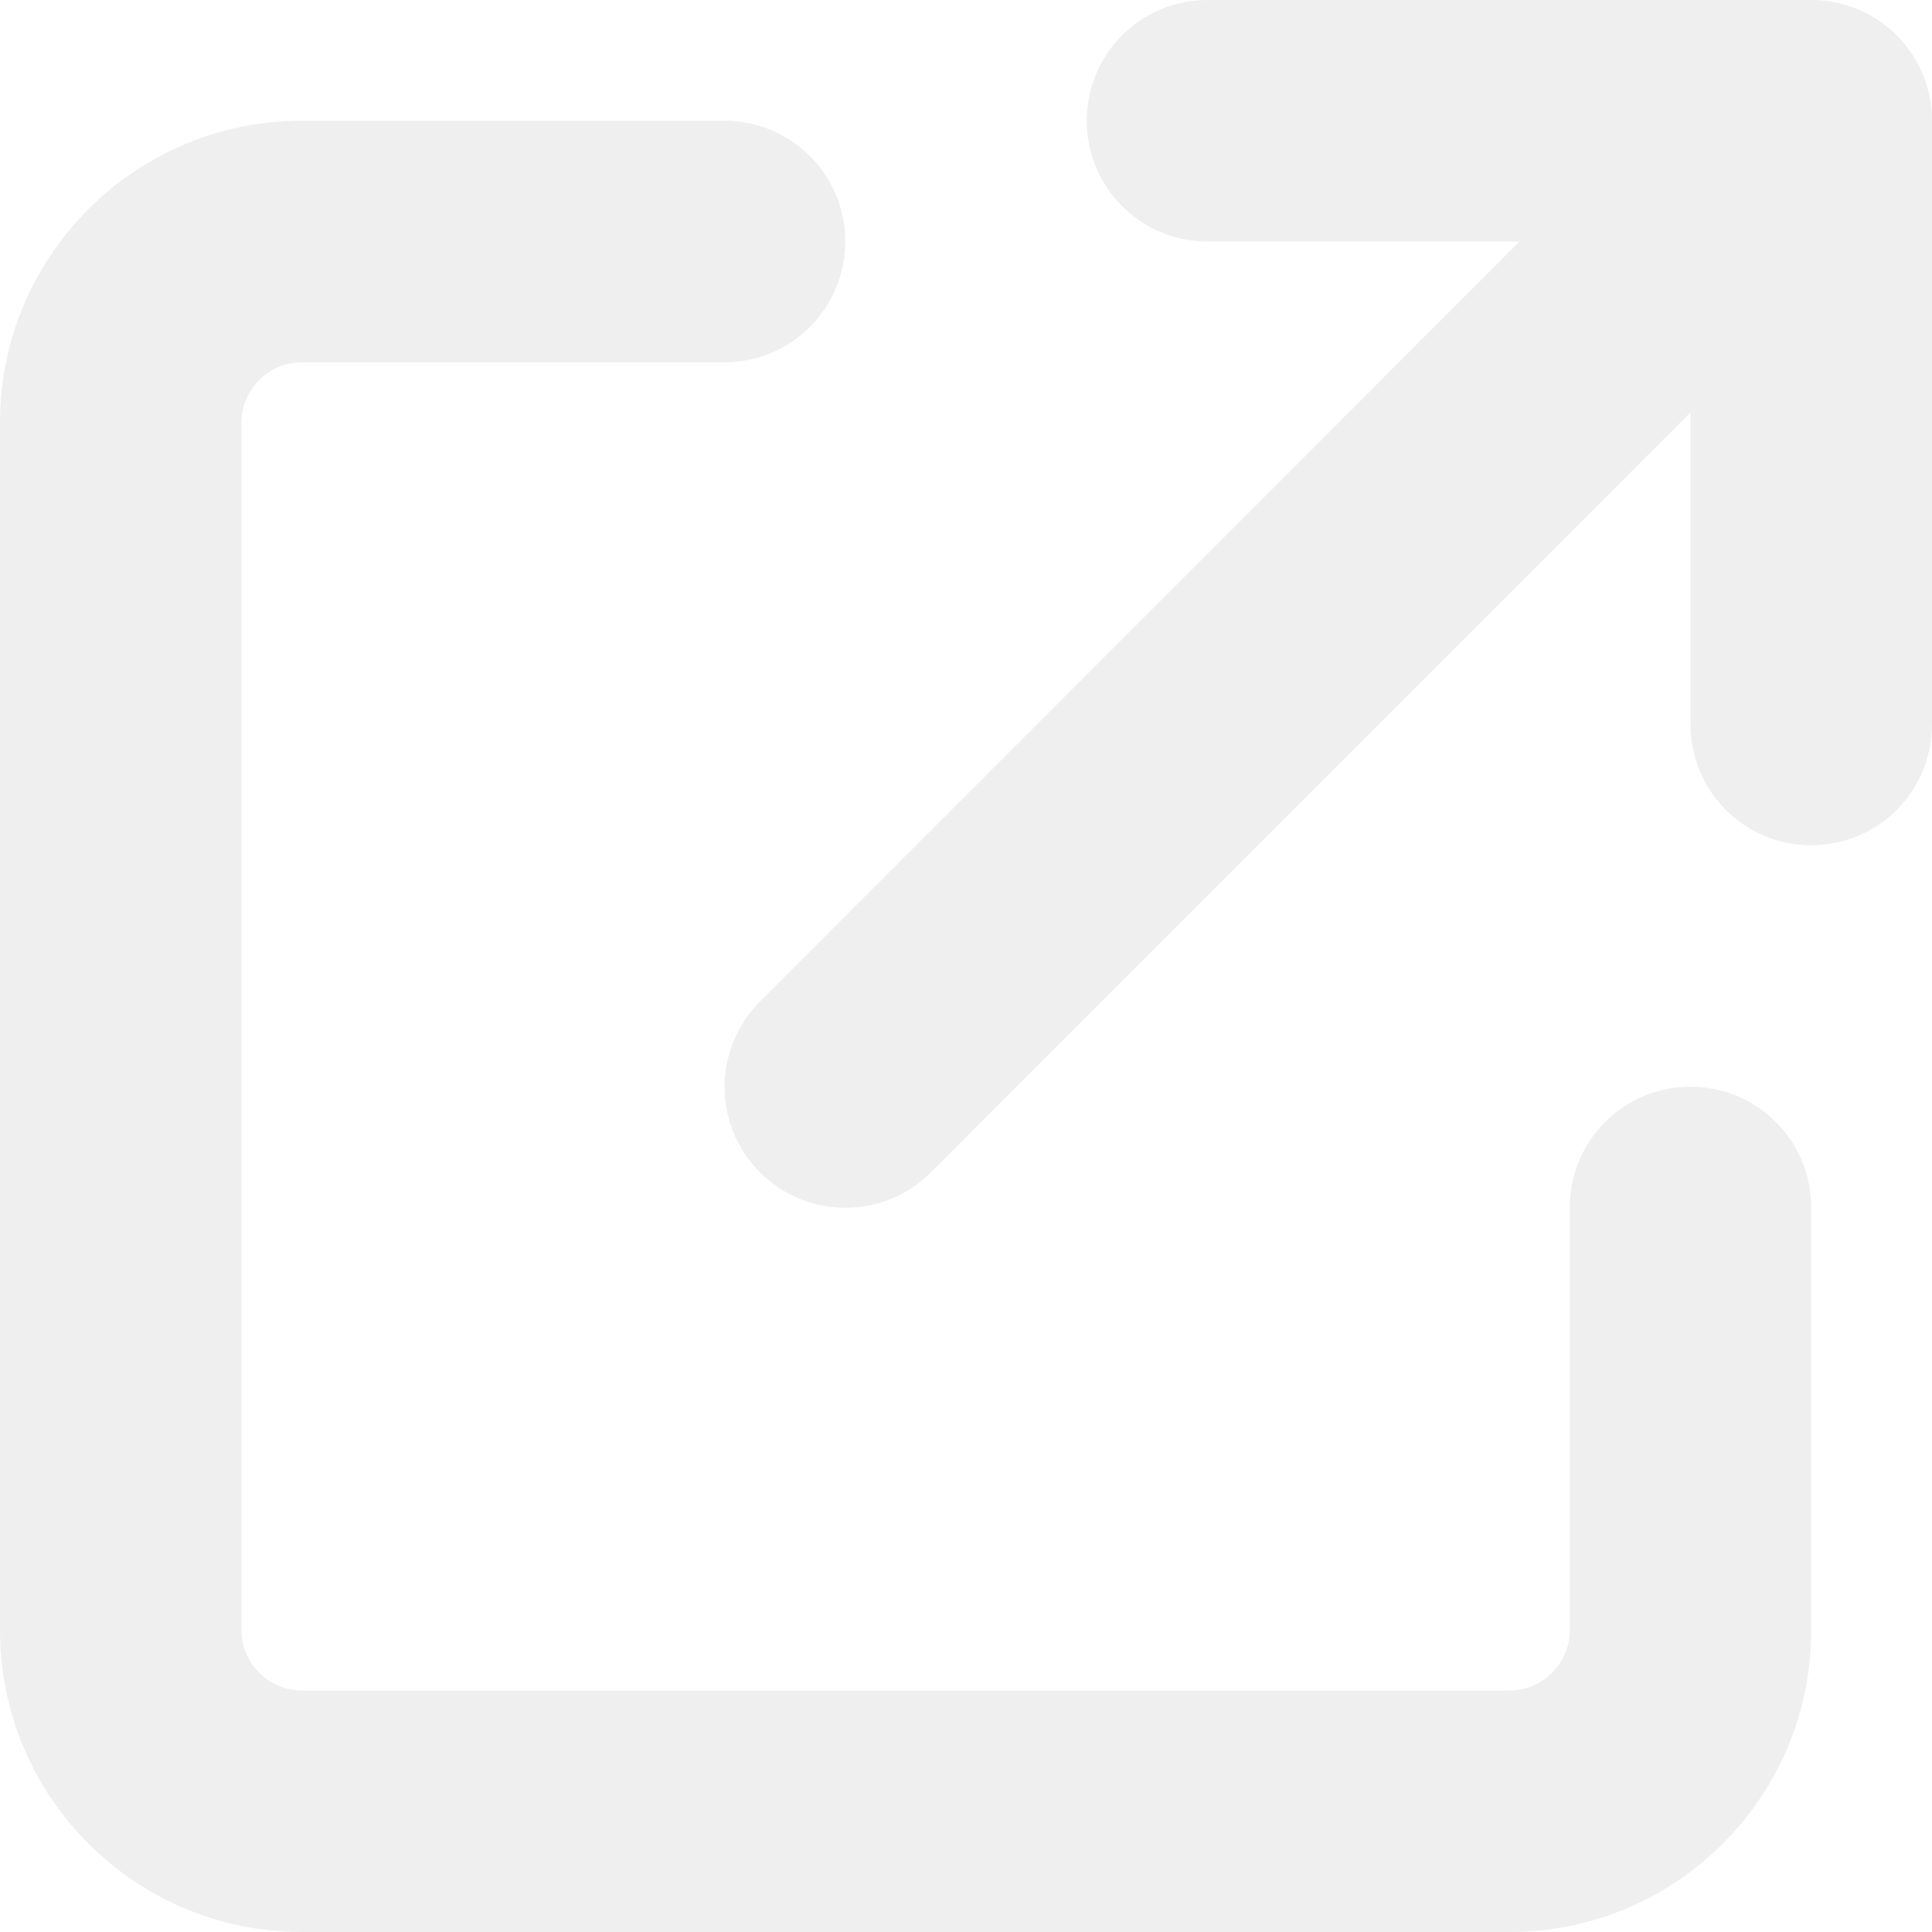
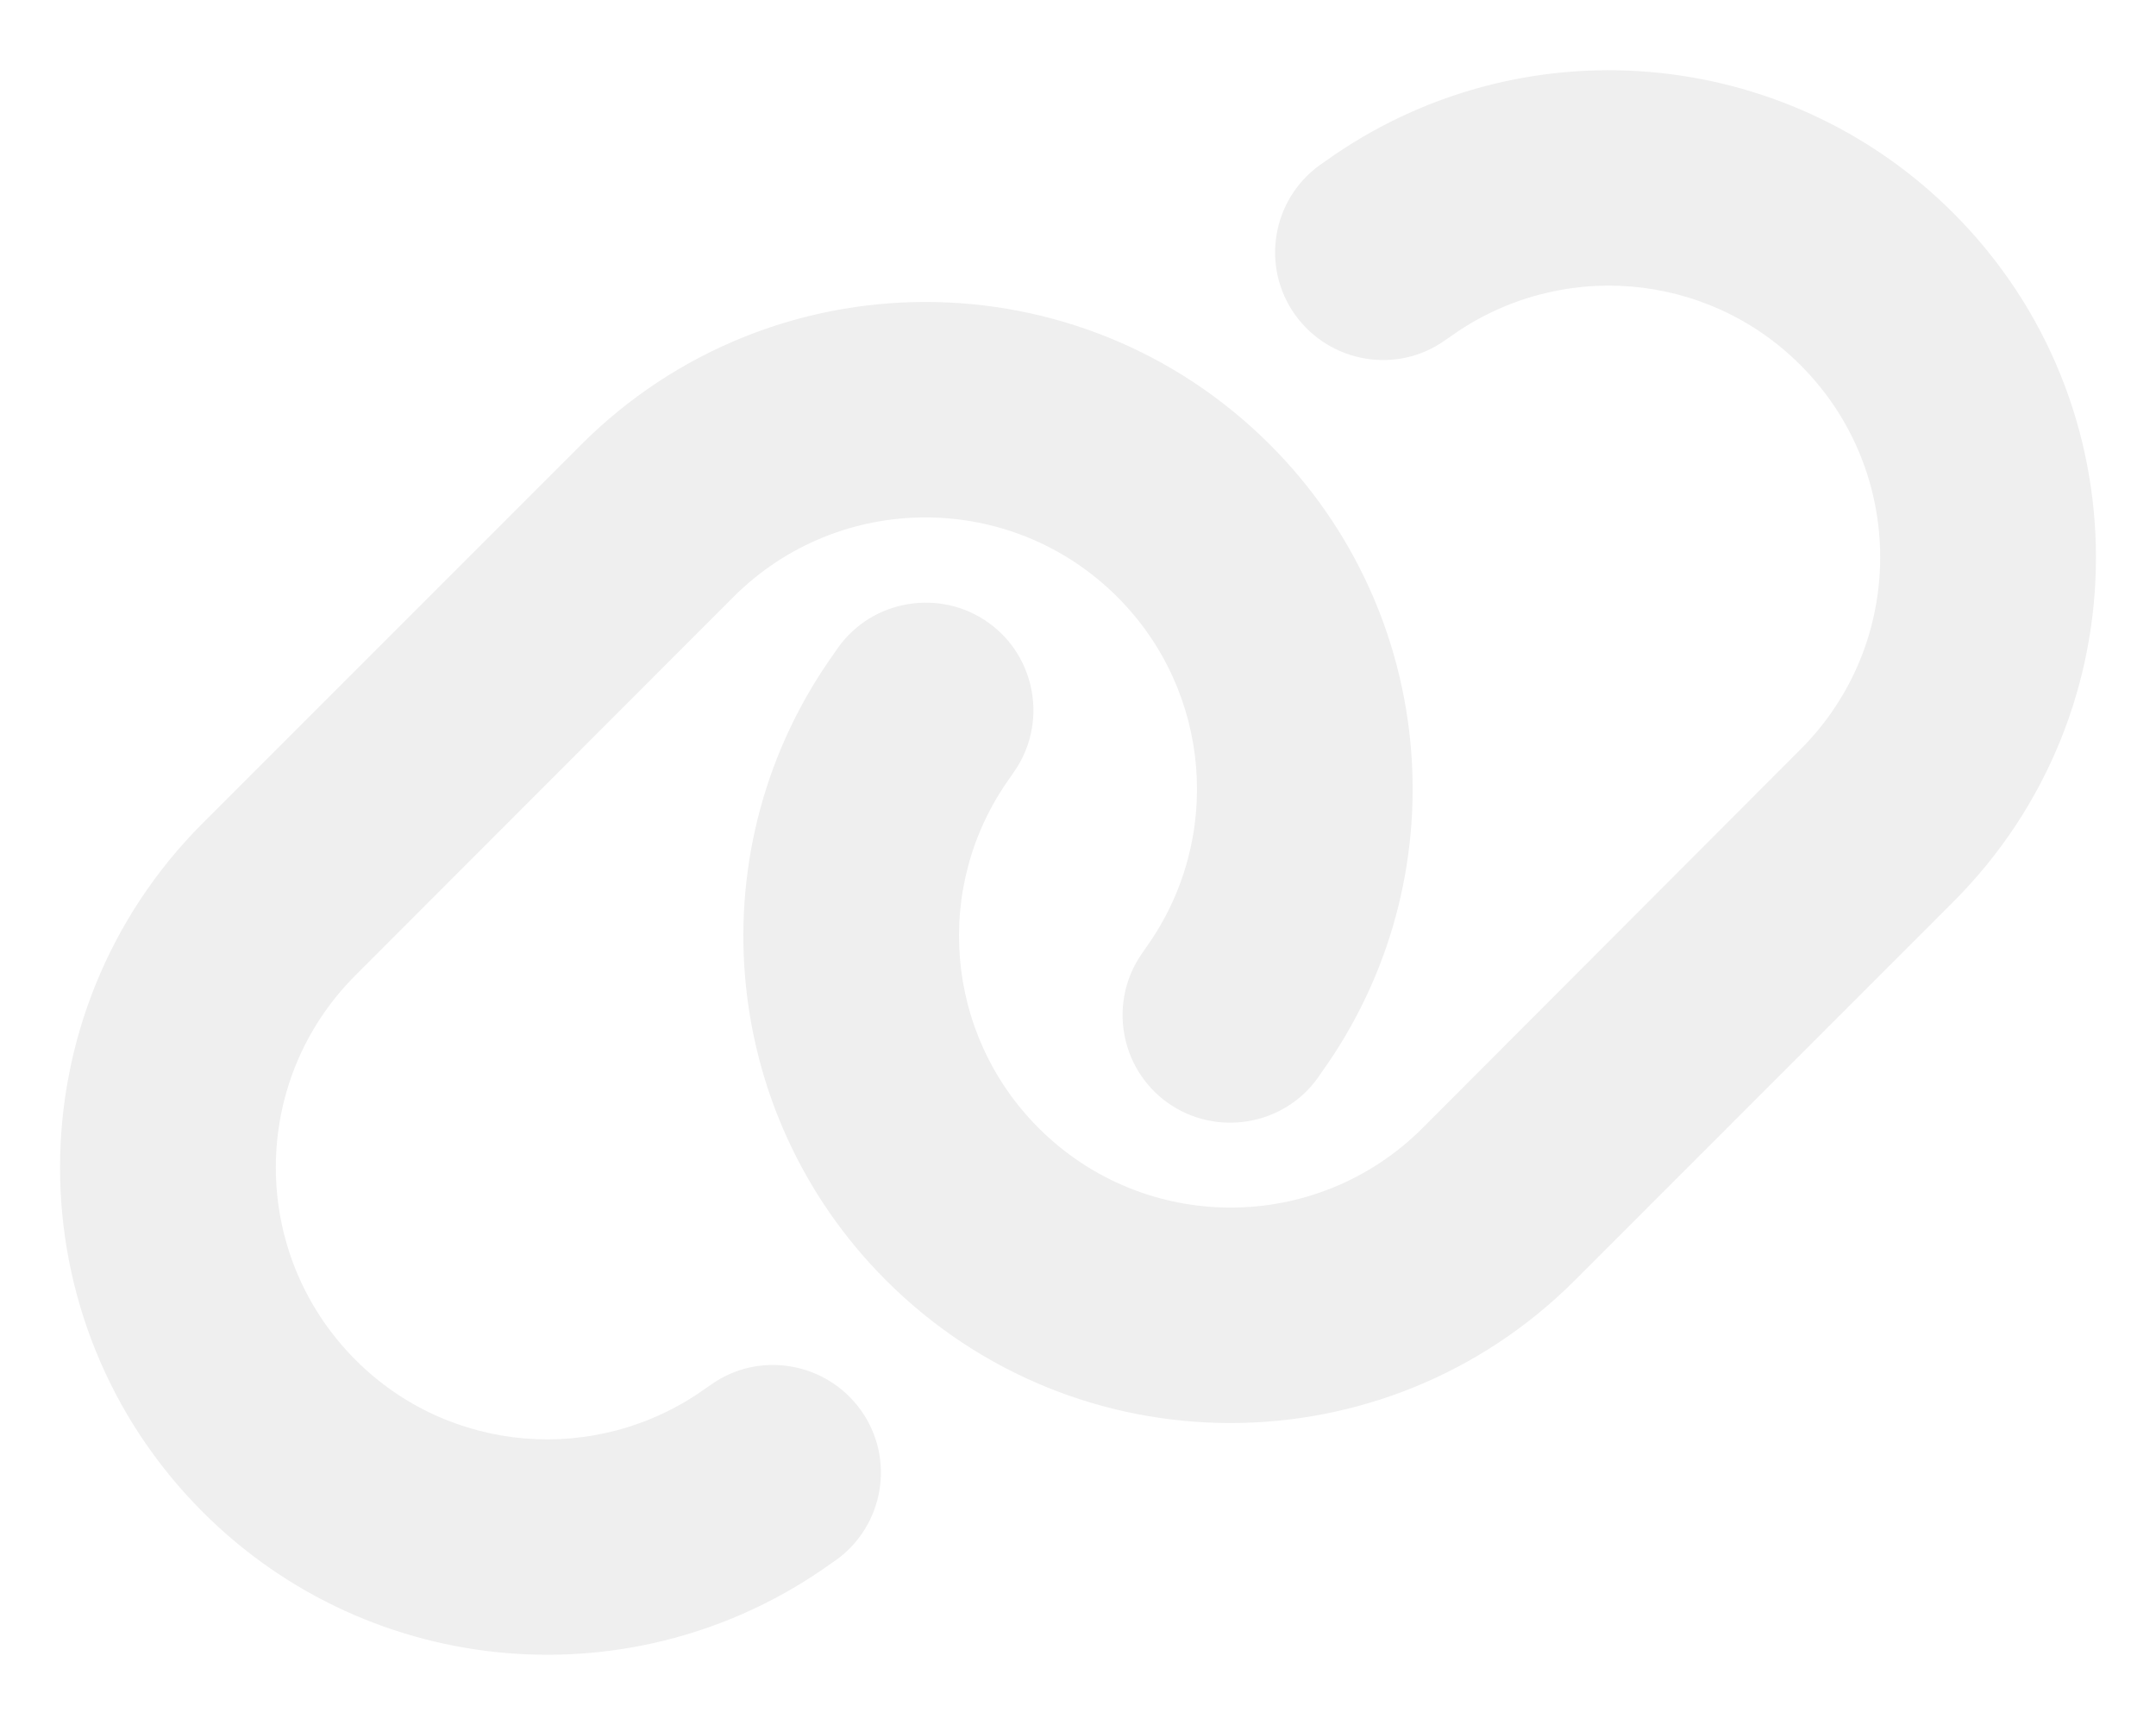
- <svg xmlns="http://www.w3.org/2000/svg" viewBox="0 0 512 512" fill="#EFEFEF">
-   <path d="M320 0c-17.7 0-32 14.3-32 32s14.3 32 32 32l82.7 0L201.4 265.4c-12.5 12.5-12.5 32.8 0 45.3s32.8 12.5 45.3 0L448 109.3l0 82.7c0 17.7 14.3 32 32 32s32-14.3 32-32l0-160c0-17.7-14.3-32-32-32L320 0zM80 32C35.8 32 0 67.8 0 112L0 432c0 44.2 35.8 80 80 80l320 0c44.2 0 80-35.8 80-80l0-112c0-17.7-14.3-32-32-32s-32 14.3-32 32l0 112c0 8.8-7.2 16-16 16L80 448c-8.8 0-16-7.2-16-16l0-320c0-8.8 7.2-16 16-16l112 0c17.7 0 32-14.3 32-32s-14.3-32-32-32L80 32z" />
+ <svg xmlns="http://www.w3.org/2000/svg" viewBox="0 0 640 512" fill="#EFEFEF">
+   <path d="M579.8 267.7c56.5-56.5 56.5-148 0-204.5c-50-50-128.8-56.5-186.3-15.4l-1.6 1.1c-14.4 10.3-17.7 30.3-7.4 44.6s30.3 17.7 44.6 7.4l1.6-1.1c32.1-22.9 76-19.3 103.8 8.6c31.5 31.5 31.5 82.5 0 114L422.3 334.8c-31.5 31.5-82.5 31.5-114 0c-27.9-27.9-31.5-71.8-8.6-103.8l1.1-1.6c10.3-14.4 6.9-34.4-7.4-44.6s-34.4-6.9-44.6 7.4l-1.1 1.6C206.5 251.2 213 330 263 380c56.5 56.5 148 56.5 204.5 0L579.8 267.7zM60.2 244.3c-56.5 56.5-56.5 148 0 204.5c50 50 128.8 56.5 186.3 15.4l1.6-1.1c14.4-10.3 17.7-30.3 7.4-44.6s-30.3-17.7-44.6-7.4l-1.6 1.1c-32.1 22.9-76 19.3-103.8-8.6C74 372 74 321 105.5 289.5L217.7 177.2c31.5-31.5 82.5-31.5 114 0c27.9 27.9 31.5 71.8 8.6 103.9l-1.1 1.6c-10.3 14.4-6.9 34.4 7.4 44.6s34.4 6.9 44.6-7.4l1.1-1.6C433.5 260.8 427 182 377 132c-56.5-56.5-148-56.5-204.5 0L60.2 244.3z" />
</svg>
